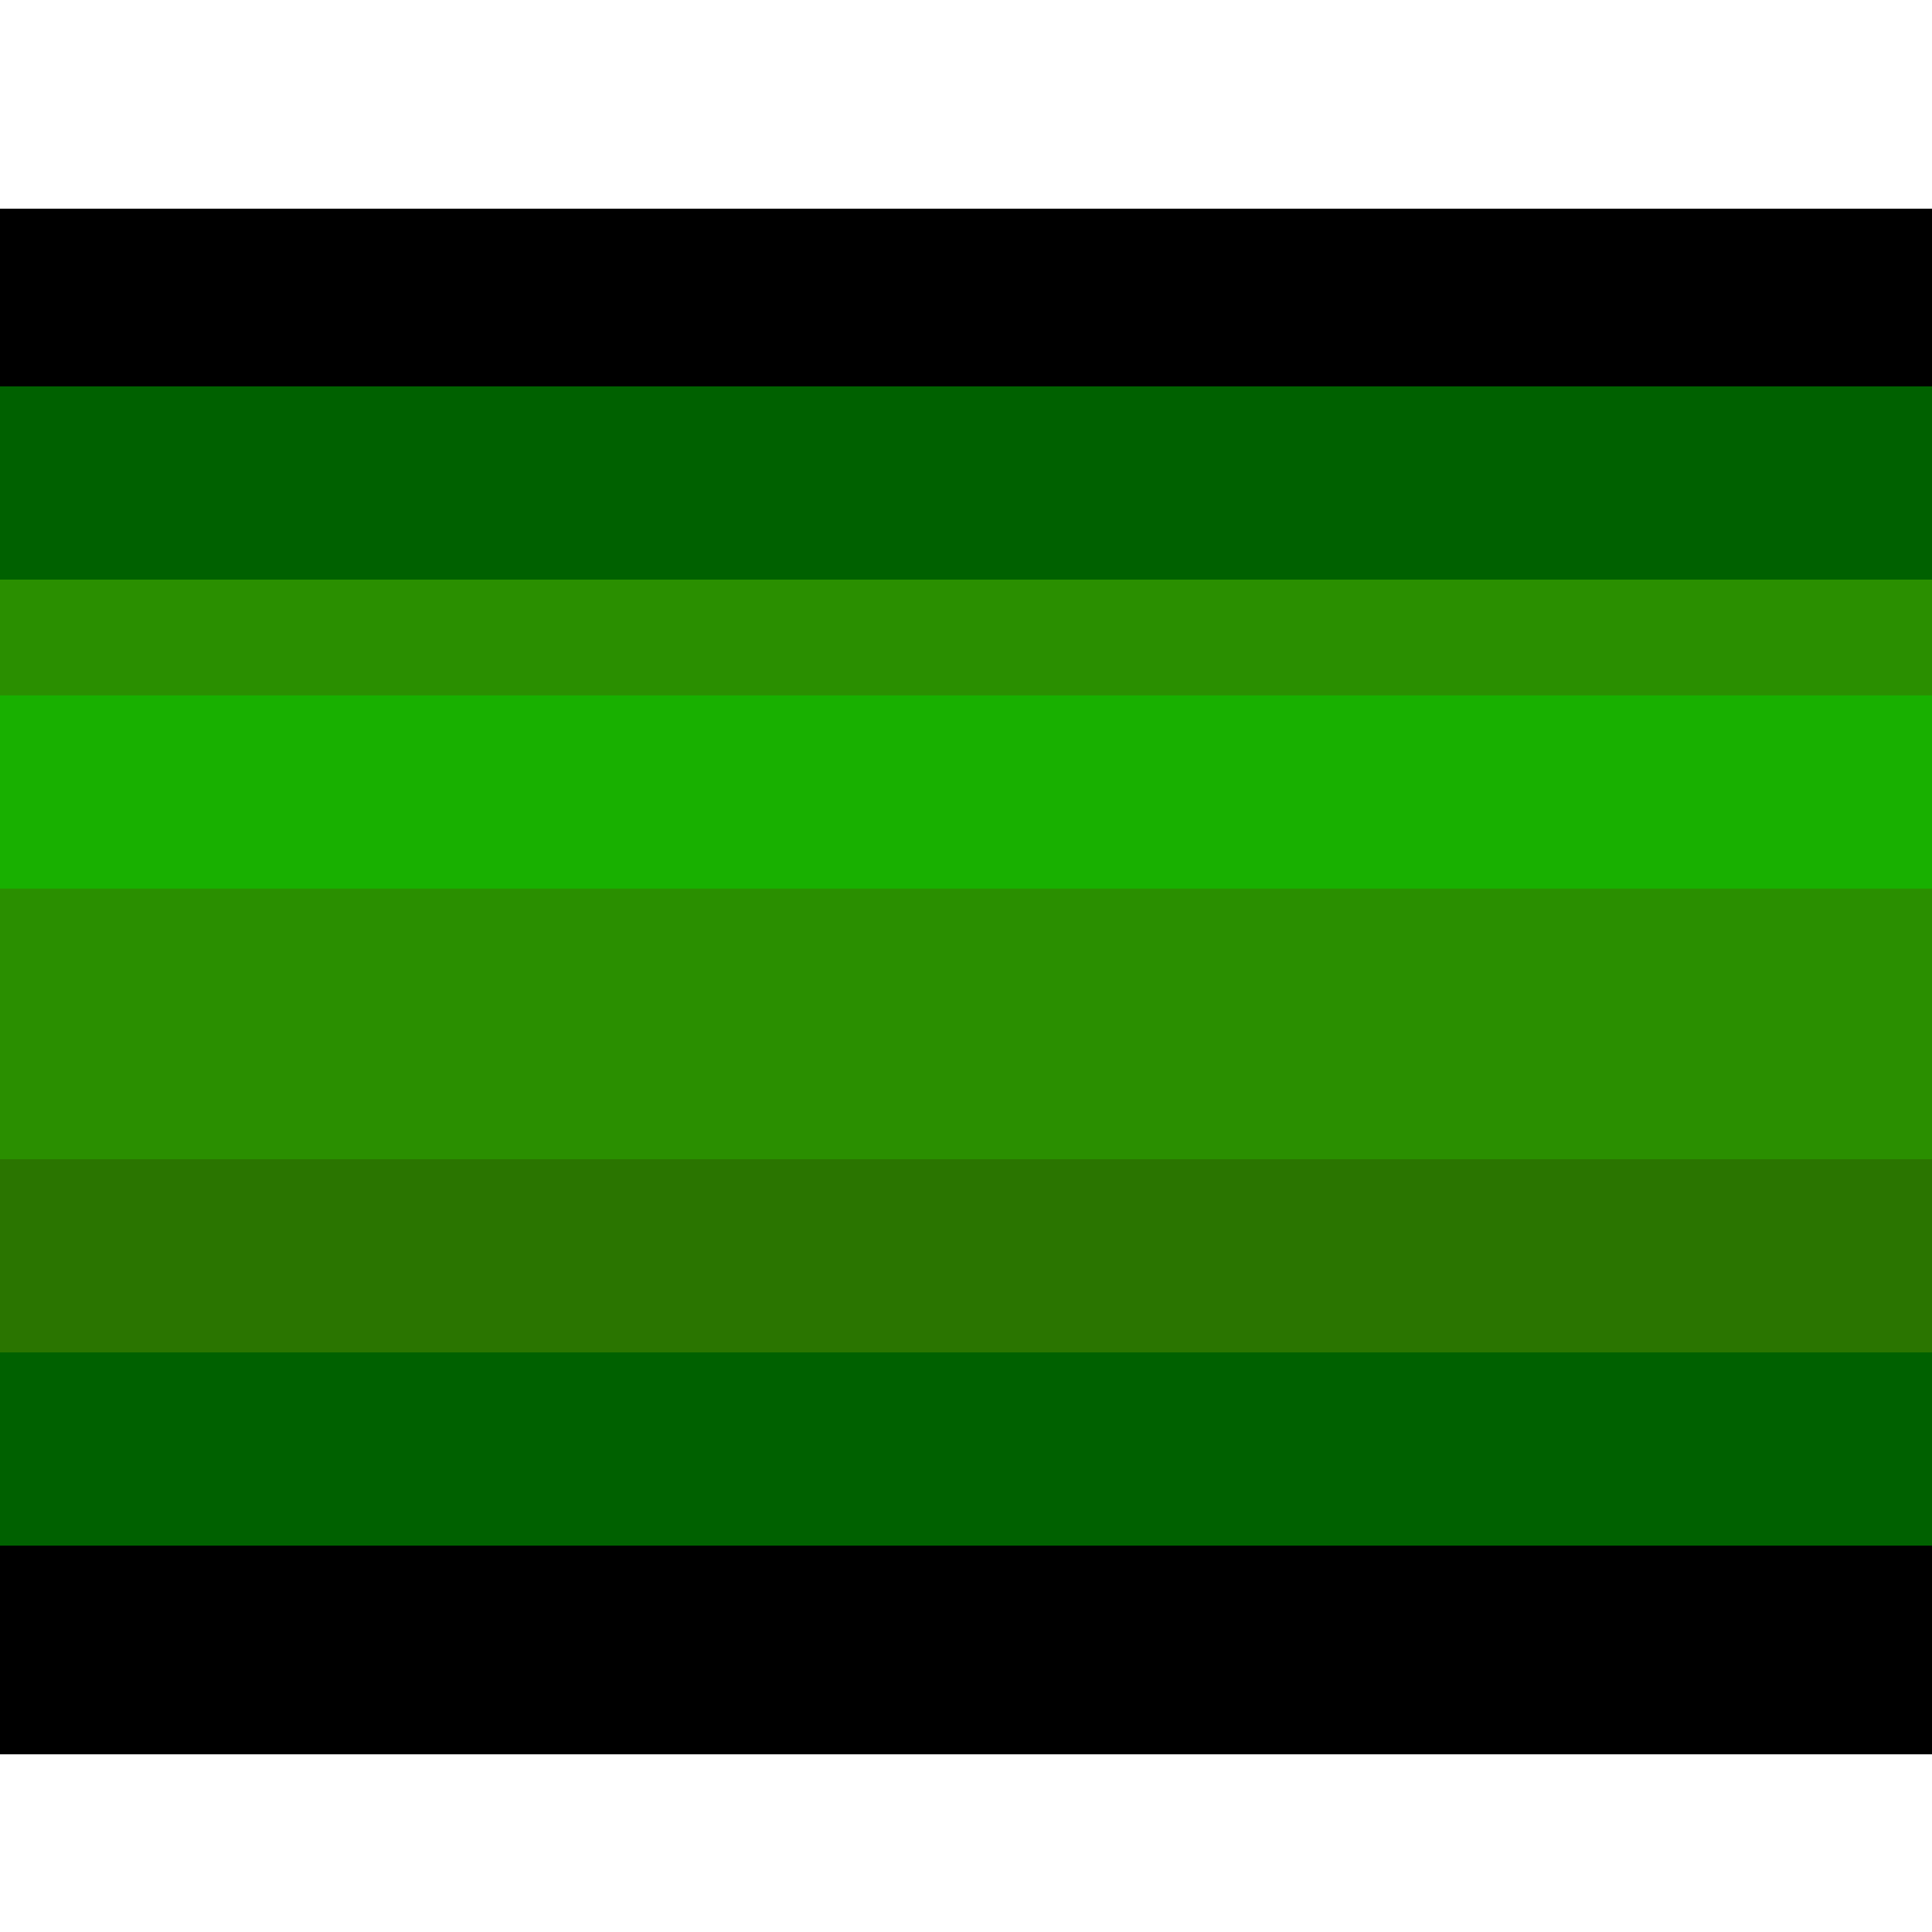
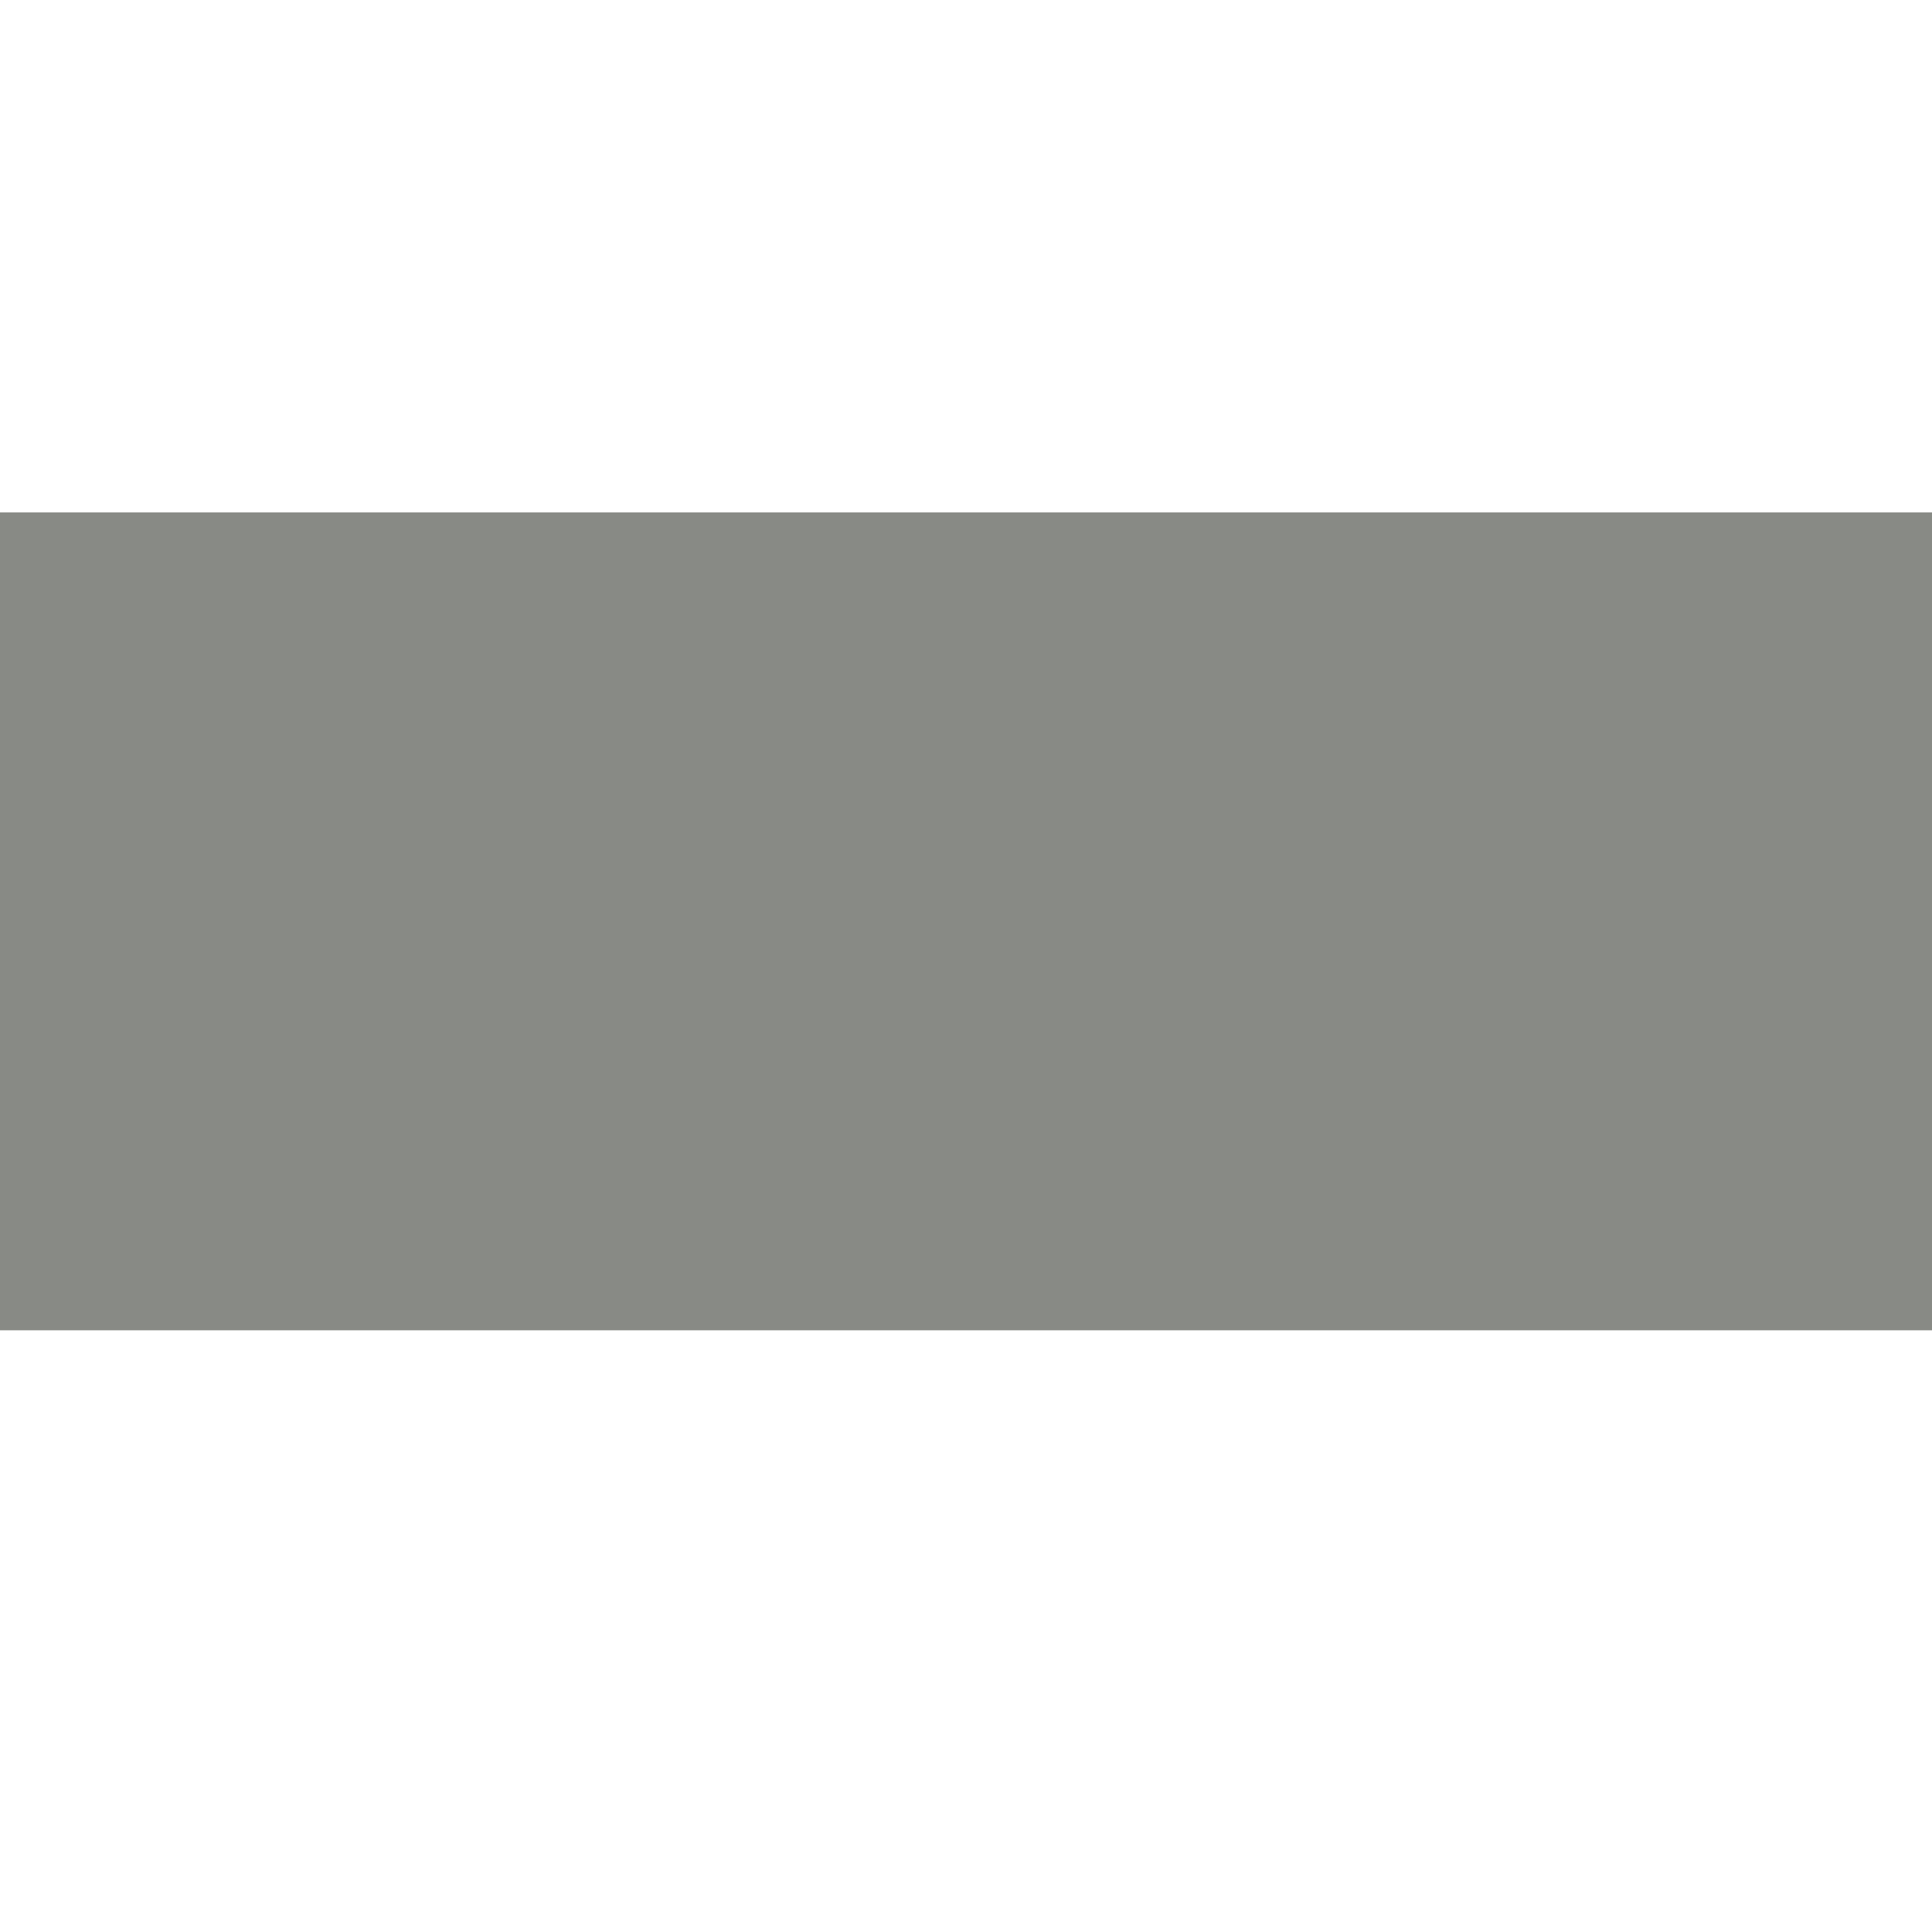
- <svg xmlns="http://www.w3.org/2000/svg" id="svg1" width="177.165px" height="177.165px">
+ <svg xmlns="http://www.w3.org/2000/svg" version="1.1" height="177.165" width="177.165" id="svg1">
  <defs id="defs3">
    <defs id="defs828">
      <defs id="defs829" />
      <defs id="defs837" />
    </defs>
  </defs>
-   <g id="g8257" transform="translate(3.568394e-5,0)">
-     <path id="rect2083" d="M -87.16,-512.357 C -126.42,-512.357 -158.026,-480.751 -158.026,-441.491 C -158.026,-264.326 -158.026,-87.16 -158.026,90.005 C -158.026,129.265 -126.42,160.871 -87.16,160.871 C 90.005,160.871 267.171,160.871 444.336,160.871 C 483.596,160.871 515.202,129.265 515.202,90.005 C 515.202,-87.16 515.202,-264.326 515.202,-441.491 C 515.202,-480.751 483.596,-512.357 444.336,-512.357 C 267.171,-512.357 90.005,-512.357 -87.16,-512.357 z M -16.294,-370.625 C 54.572,-370.625 125.438,-370.625 196.304,-370.625 C 196.304,-299.759 196.304,-228.893 196.304,-158.026 C 125.438,-158.026 54.572,-158.026 -16.294,-158.026 C -16.294,-228.893 -16.294,-299.759 -16.294,-370.625 z M 338.037,-370.625 C 349.848,-370.625 361.659,-370.625 373.47,-370.625 C 373.47,-299.759 373.47,-228.893 373.47,-158.026 C 361.659,-158.026 349.848,-158.026 338.037,-158.026 C 338.037,-228.893 338.037,-299.759 338.037,-370.625 z M -16.294,-16.294 C 54.572,-16.294 125.438,-16.294 196.304,-16.294 C 196.304,-4.483 196.304,7.328 196.304,19.139 C 125.438,19.139 54.572,19.139 -16.294,19.139 C -16.294,7.328 -16.294,-4.483 -16.294,-16.294 z M 338.037,-16.294 C 349.848,-16.294 361.659,-16.294 373.47,-16.294 C 373.47,-4.483 373.47,7.328 373.47,19.139 C 361.659,19.139 349.848,19.139 338.037,19.139 C 338.037,7.328 338.037,-4.483 338.037,-16.294 z " style="fill:#000000;fill-opacity:1;stroke:none;stroke-width:6.25;stroke-linecap:round;stroke-linejoin:round;stroke-miterlimit:4;stroke-dasharray:none;stroke-opacity:1" />
-     <path id="rect2055" d="M -88.583,-496.063 C -118.028,-496.063 -141.732,-472.358 -141.732,-442.913 L -141.732,88.583 C -141.732,118.028 -118.028,141.732 -88.583,141.732 L 442.913,141.732 C 472.358,141.732 496.063,118.028 496.063,88.583 L 496.063,-442.913 C 496.063,-472.358 472.358,-496.063 442.913,-496.063 L -88.583,-496.063 z M -35.433,-389.764 L 212.598,-389.764 L 212.598,-141.732 L -35.433,-141.732 L -35.433,-389.764 z M 318.898,-389.764 L 389.764,-389.764 L 389.764,-141.732 L 318.898,-141.732 L 318.898,-389.764 z M -35.433,-35.433 L 212.598,-35.433 L 212.598,35.433 L -35.433,35.433 L -35.433,-35.433 z M 318.898,-35.433 L 389.764,-35.433 L 389.764,35.433 L 318.898,35.433 L 318.898,-35.433 z " style="fill:#006100;fill-opacity:1;stroke:none;stroke-width:6.25;stroke-linecap:round;stroke-linejoin:round;stroke-miterlimit:4;stroke-dasharray:none;stroke-opacity:1" />
-     <path id="rect2069" d="M -88.583,-478.346 C -108.213,-478.346 -124.016,-462.543 -124.016,-442.913 L -124.016,88.583 C -124.016,108.213 -108.213,124.016 -88.583,124.016 L 442.913,124.016 C 462.543,124.016 478.346,108.213 478.346,88.583 L 478.346,-442.913 C 478.346,-462.543 462.543,-478.346 442.913,-478.346 L -88.583,-478.346 z M -53.15,-407.48 L 230.315,-407.48 L 230.315,-124.016 L -53.15,-124.016 L -53.15,-407.48 z M 301.181,-407.48 L 407.48,-407.48 L 407.48,-124.016 L 301.181,-124.016 L 301.181,-407.48 z M -53.15,-53.15 L 230.315,-53.15 L 230.315,53.15 L -53.15,53.15 L -53.15,-53.15 z M 301.181,-53.15 L 407.48,-53.15 L 407.48,53.15 L 301.181,53.15 L 301.181,-53.15 z " style="fill:#2a8f00;fill-opacity:1;stroke:none;stroke-width:6.25;stroke-linecap:round;stroke-linejoin:round;stroke-miterlimit:4;stroke-dasharray:none;stroke-opacity:1" />
-     <path id="rect5074" d="M -77.967,-467.731 C -97.57,-467.731 -113.4,-451.901 -113.4,-432.298 L -113.4,63.765 C -113.4,78.336 -103.227,88.225 -90.701,93.662 C -93.663,90.523 -95.683,86.159 -95.683,81.482 L -95.683,-432.298 C -95.683,-442.018 -87.687,-450.014 -77.967,-450.014 L 435.813,-450.014 C 440.49,-450.014 444.854,-447.994 447.993,-445.031 C 442.556,-457.558 432.667,-467.731 418.096,-467.731 L -77.967,-467.731 z " style="fill:#18b000;fill-opacity:1;stroke:none;stroke-width:6.25;stroke-linecap:round;stroke-linejoin:round;stroke-miterlimit:4;stroke-dasharray:none;stroke-opacity:1" />
-     <path id="rect5084" d="M 235.948,-409.045 C 238.949,-405.865 240.931,-401.602 240.931,-396.865 L 240.931,-131.117 C 240.931,-121.27 233.061,-113.4 223.214,-113.4 L -42.534,-113.4 C -47.272,-113.4 -51.534,-115.382 -54.714,-118.383 C -49.277,-105.856 -39.388,-95.683 -24.817,-95.683 L 223.214,-95.683 C 242.817,-95.683 258.647,-111.513 258.647,-131.117 L 258.647,-379.148 C 258.647,-393.719 248.475,-403.608 235.948,-409.045 z " style="fill:#18b000;fill-opacity:1;stroke:none;stroke-width:6.25;stroke-linecap:round;stroke-linejoin:round;stroke-miterlimit:4;stroke-dasharray:none;stroke-opacity:1" />
-     <path id="rect5815" d="M 413.113,-409.045 C 416.114,-405.865 418.096,-401.602 418.096,-396.865 L 418.096,-131.117 C 418.096,-121.27 410.226,-113.4 400.38,-113.4 L 311.797,-113.4 C 307.059,-113.4 302.796,-115.382 299.617,-118.383 C 305.049,-105.867 314.955,-95.683 329.513,-95.683 L 400.38,-95.683 C 419.965,-95.683 435.813,-111.531 435.813,-131.117 L 435.813,-379.148 C 435.813,-393.706 425.629,-403.613 413.113,-409.045 z " style="fill:#18b000;fill-opacity:1;stroke:none;stroke-width:6.25;stroke-linecap:round;stroke-linejoin:round;stroke-miterlimit:4;stroke-dasharray:none;stroke-opacity:1" />
-     <path id="rect5817" d="M 413.113,-54.714 C 416.114,-51.534 418.096,-47.272 418.096,-42.534 L 418.096,46.049 C 418.096,55.895 410.226,63.765 400.38,63.765 L 311.797,63.765 C 307.059,63.765 302.796,61.784 299.617,58.783 C 305.08,71.37 314.872,81.482 329.513,81.482 L 400.38,81.482 C 420.077,81.482 435.813,65.747 435.813,46.049 L 435.813,-24.817 C 435.813,-39.459 425.701,-49.251 413.113,-54.714 z " style="fill:#18b000;fill-opacity:1;stroke:none;stroke-width:6.25;stroke-linecap:round;stroke-linejoin:round;stroke-miterlimit:4;stroke-dasharray:none;stroke-opacity:1" />
-     <path id="rect5819" d="M 235.948,-54.714 C 238.949,-51.534 240.931,-47.272 240.931,-42.534 C 240.931,-13.006 240.931,16.521 240.931,46.049 C 240.931,55.895 233.061,63.765 223.214,63.765 C 134.631,63.765 46.049,63.765 -42.534,63.765 C -47.272,63.765 -51.534,61.784 -54.714,58.783 C -49.251,71.37 -39.459,81.482 -24.817,81.482 C 57.86,81.482 140.537,81.482 223.214,81.482 C 242.912,81.482 258.647,65.747 258.647,46.049 C 258.647,22.427 258.647,-1.195 258.647,-24.817 C 258.647,-39.459 248.535,-49.251 235.948,-54.714 z " style="fill:#18b000;fill-opacity:1;stroke:none;stroke-width:6.25;stroke-linecap:round;stroke-linejoin:round;stroke-miterlimit:4;stroke-dasharray:none;stroke-opacity:1" />
-     <path id="path6556" d="M 439.592,-478.346 C 451.31,-478.346 460.63,-469.026 460.63,-457.308 C 460.63,-276.452 460.63,-95.595 460.63,85.261 C 460.63,96.979 451.31,106.299 439.592,106.299 C 258.735,106.299 77.879,106.299 -102.977,106.299 C -114.696,106.299 -124.016,96.979 -124.016,85.261 C -124.016,86.368 -124.016,87.475 -124.016,88.583 C -124.016,108.213 -108.213,124.016 -88.583,124.016 C 88.583,124.016 265.748,124.016 442.913,124.016 C 462.543,124.016 478.346,108.213 478.346,88.583 C 478.346,-88.583 478.346,-265.748 478.346,-442.913 C 478.346,-462.543 462.543,-478.346 442.913,-478.346 C 441.806,-478.346 440.699,-478.346 439.592,-478.346 z " style="fill:#2a7500;fill-opacity:1;stroke:none;stroke-width:6.25;stroke-linecap:round;stroke-linejoin:round;stroke-miterlimit:4;stroke-dasharray:none;stroke-opacity:1" />
-     <path id="rect7287" d="M -49.828,-70.866 C -61.546,-70.866 -70.866,-61.546 -70.866,-49.828 L -70.866,32.111 C -70.866,42.561 -63.084,50.296 -53.15,52.042 L -53.15,-53.15 L 229.208,-53.15 C 227.461,-63.084 219.726,-70.866 209.277,-70.866 L -49.828,-70.866 z " style="fill:#2a7500;fill-opacity:1;stroke:none;stroke-width:6.25;stroke-linecap:round;stroke-linejoin:round;stroke-miterlimit:4;stroke-dasharray:none;stroke-opacity:1" />
-     <path id="rect7289" d="M -49.828,-425.197 C -61.546,-425.197 -70.866,-415.877 -70.866,-404.158 L -70.866,-145.054 C -70.866,-134.604 -63.084,-126.869 -53.15,-125.123 L -53.15,-407.48 L 229.208,-407.48 C 227.461,-417.414 219.726,-425.197 209.277,-425.197 L -49.828,-425.197 z " style="fill:#2a7500;fill-opacity:1;stroke:none;stroke-width:6.25;stroke-linecap:round;stroke-linejoin:round;stroke-miterlimit:4;stroke-dasharray:none;stroke-opacity:1" />
-     <path id="rect7291" d="M 304.503,-425.197 C 292.785,-425.197 283.465,-415.877 283.465,-404.158 L 283.465,-145.054 C 283.465,-134.604 291.247,-126.869 301.181,-125.123 L 301.181,-407.48 L 406.373,-407.48 C 404.627,-417.414 396.892,-425.197 386.442,-425.197 L 304.503,-425.197 z " style="fill:#2a7500;fill-opacity:1;stroke:none;stroke-width:6.25;stroke-linecap:round;stroke-linejoin:round;stroke-miterlimit:4;stroke-dasharray:none;stroke-opacity:1" />
-     <path id="rect7293" d="M 304.503,-70.866 C 292.785,-70.866 283.465,-61.546 283.465,-49.828 L 283.465,32.111 C 283.465,42.561 291.247,50.296 301.181,52.042 L 301.181,-53.15 L 406.373,-53.15 C 404.627,-63.084 396.892,-70.866 386.442,-70.866 L 304.503,-70.866 z " style="fill:#2a7500;fill-opacity:1;stroke:none;stroke-width:6.25;stroke-linecap:round;stroke-linejoin:round;stroke-miterlimit:4;stroke-dasharray:none;stroke-opacity:1" />
+   <g transform="translate(3.568394e-5,5.0292968e-7)" id="g8257">
+     <rect transform="matrix(0,1,-1,0,0,0)" style="color:#000000;clip-rule:nonzero;display:inline;overflow:visible;visibility:visible;opacity:1;isolation:auto;mix-blend-mode:normal;color-interpolation:sRGB;color-interpolation-filters:linearRGB;solid-color:#000000;solid-opacity:1;fill:#888a85;fill-opacity:1;fill-rule:nonzero;stroke:#888a85;stroke-width:20.25;stroke-linecap:round;stroke-linejoin:miter;stroke-miterlimit:4;stroke-dasharray:none;stroke-dashoffset:0;stroke-opacity:1;marker:none;color-rendering:auto;image-rendering:auto;shape-rendering:auto;text-rendering:auto;enable-background:accumulate" id="rect6023" width="54.75" height="179.75" x="57.114" y="-179.875" />
  </g>
</svg>
